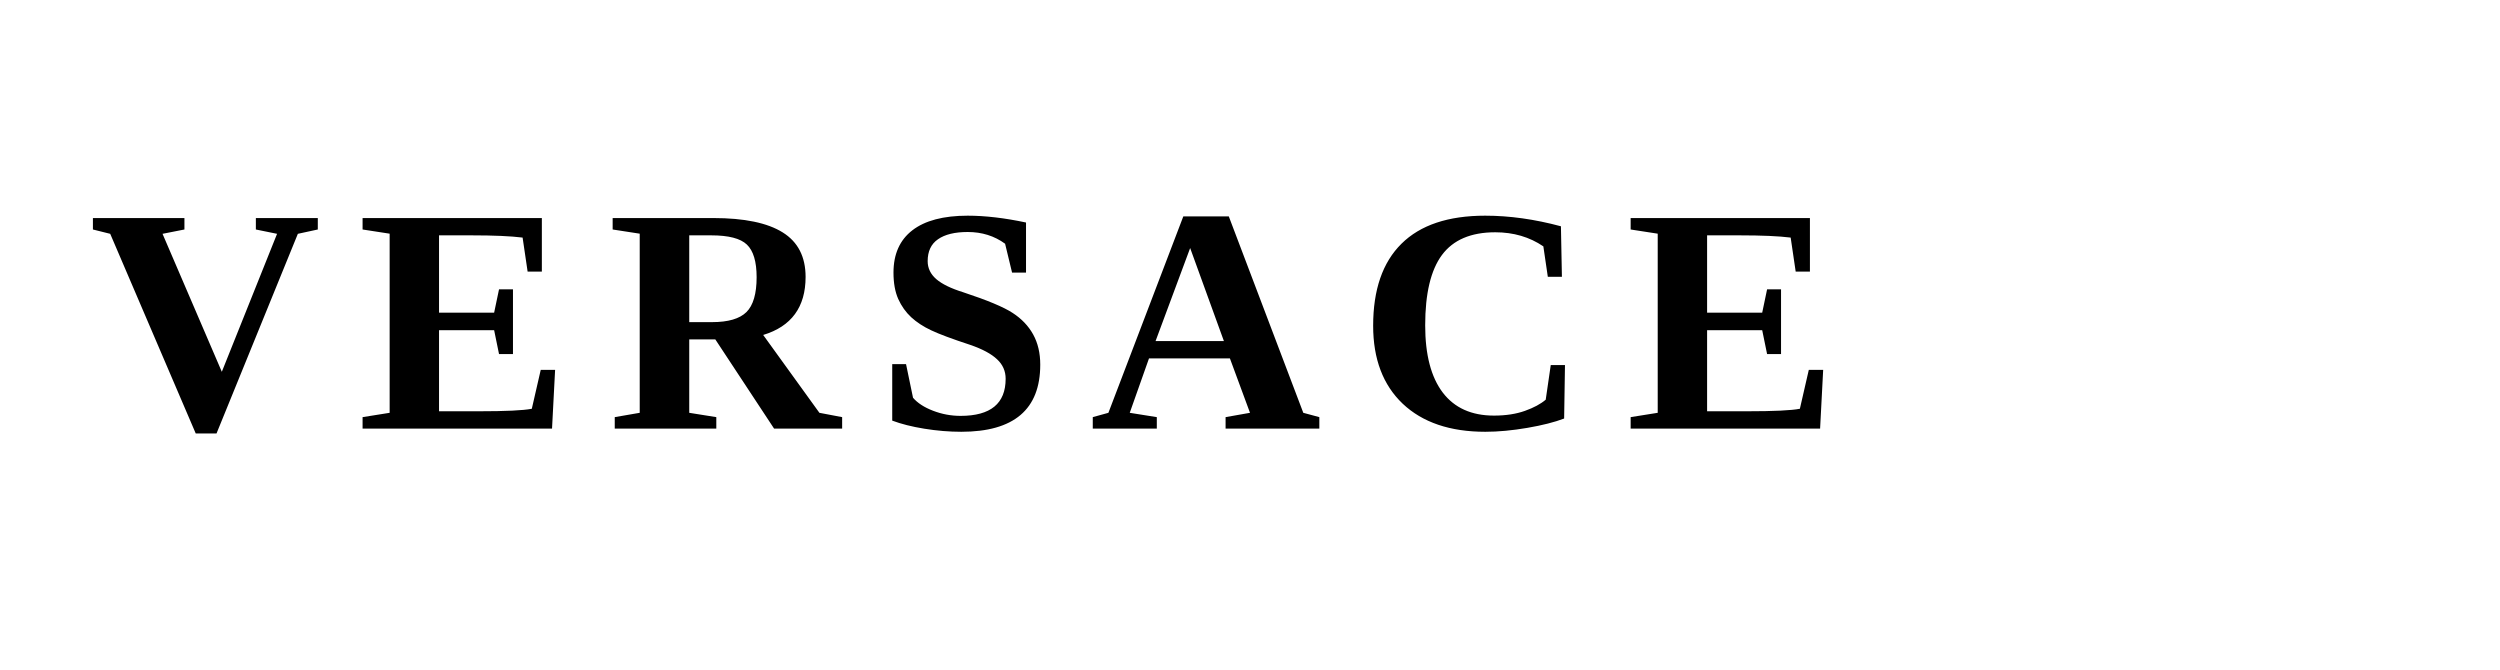
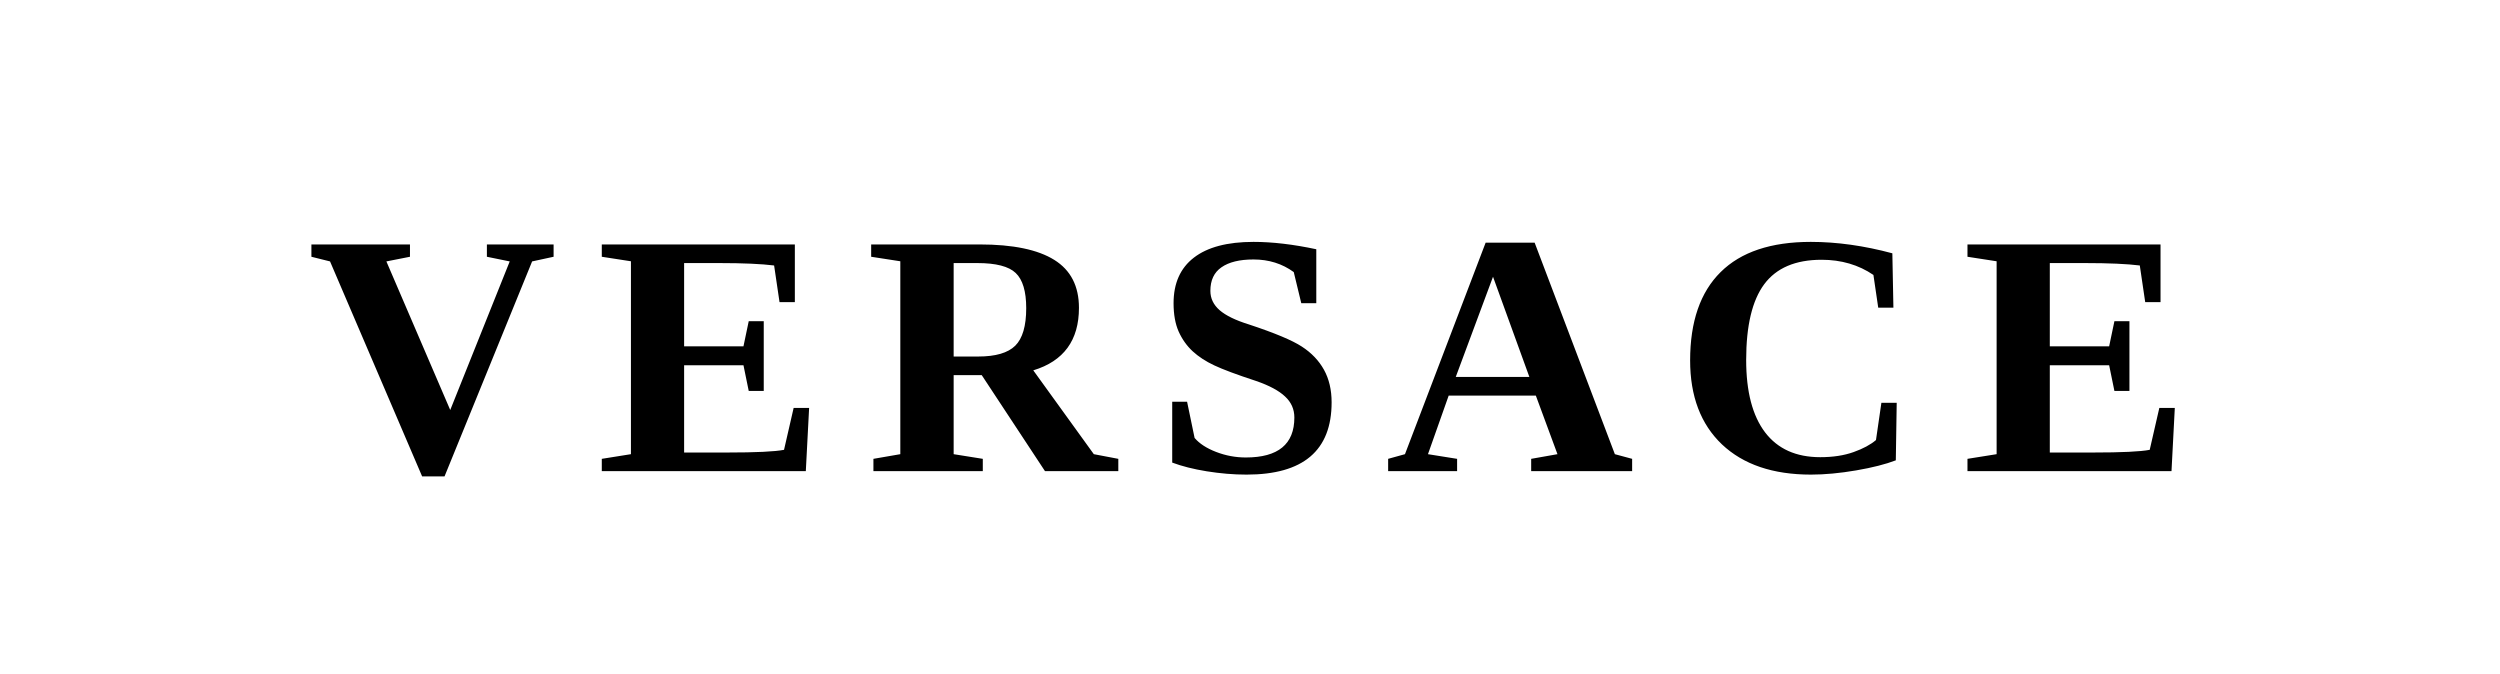
- <svg xmlns="http://www.w3.org/2000/svg" viewBox="0 0 280 75" width="280" height="75">
-   <g transform="translate(10, 48)">
-     <text x="0" y="0" font-family="'Times New Roman', Georgia, serif" font-weight="900" font-size="36" fill="#000000" letter-spacing="4">VERSACE</text>
-   </g>
+ <svg xmlns="http://www.w3.org/2000/svg" viewBox="0 0 260 70" width="260" height="70">
+   <text x="130" y="49" text-anchor="middle" font-family="'Times New Roman', Georgia, serif" font-weight="900" font-size="36" fill="#000000" letter-spacing="4">VERSACE</text>
</svg>
